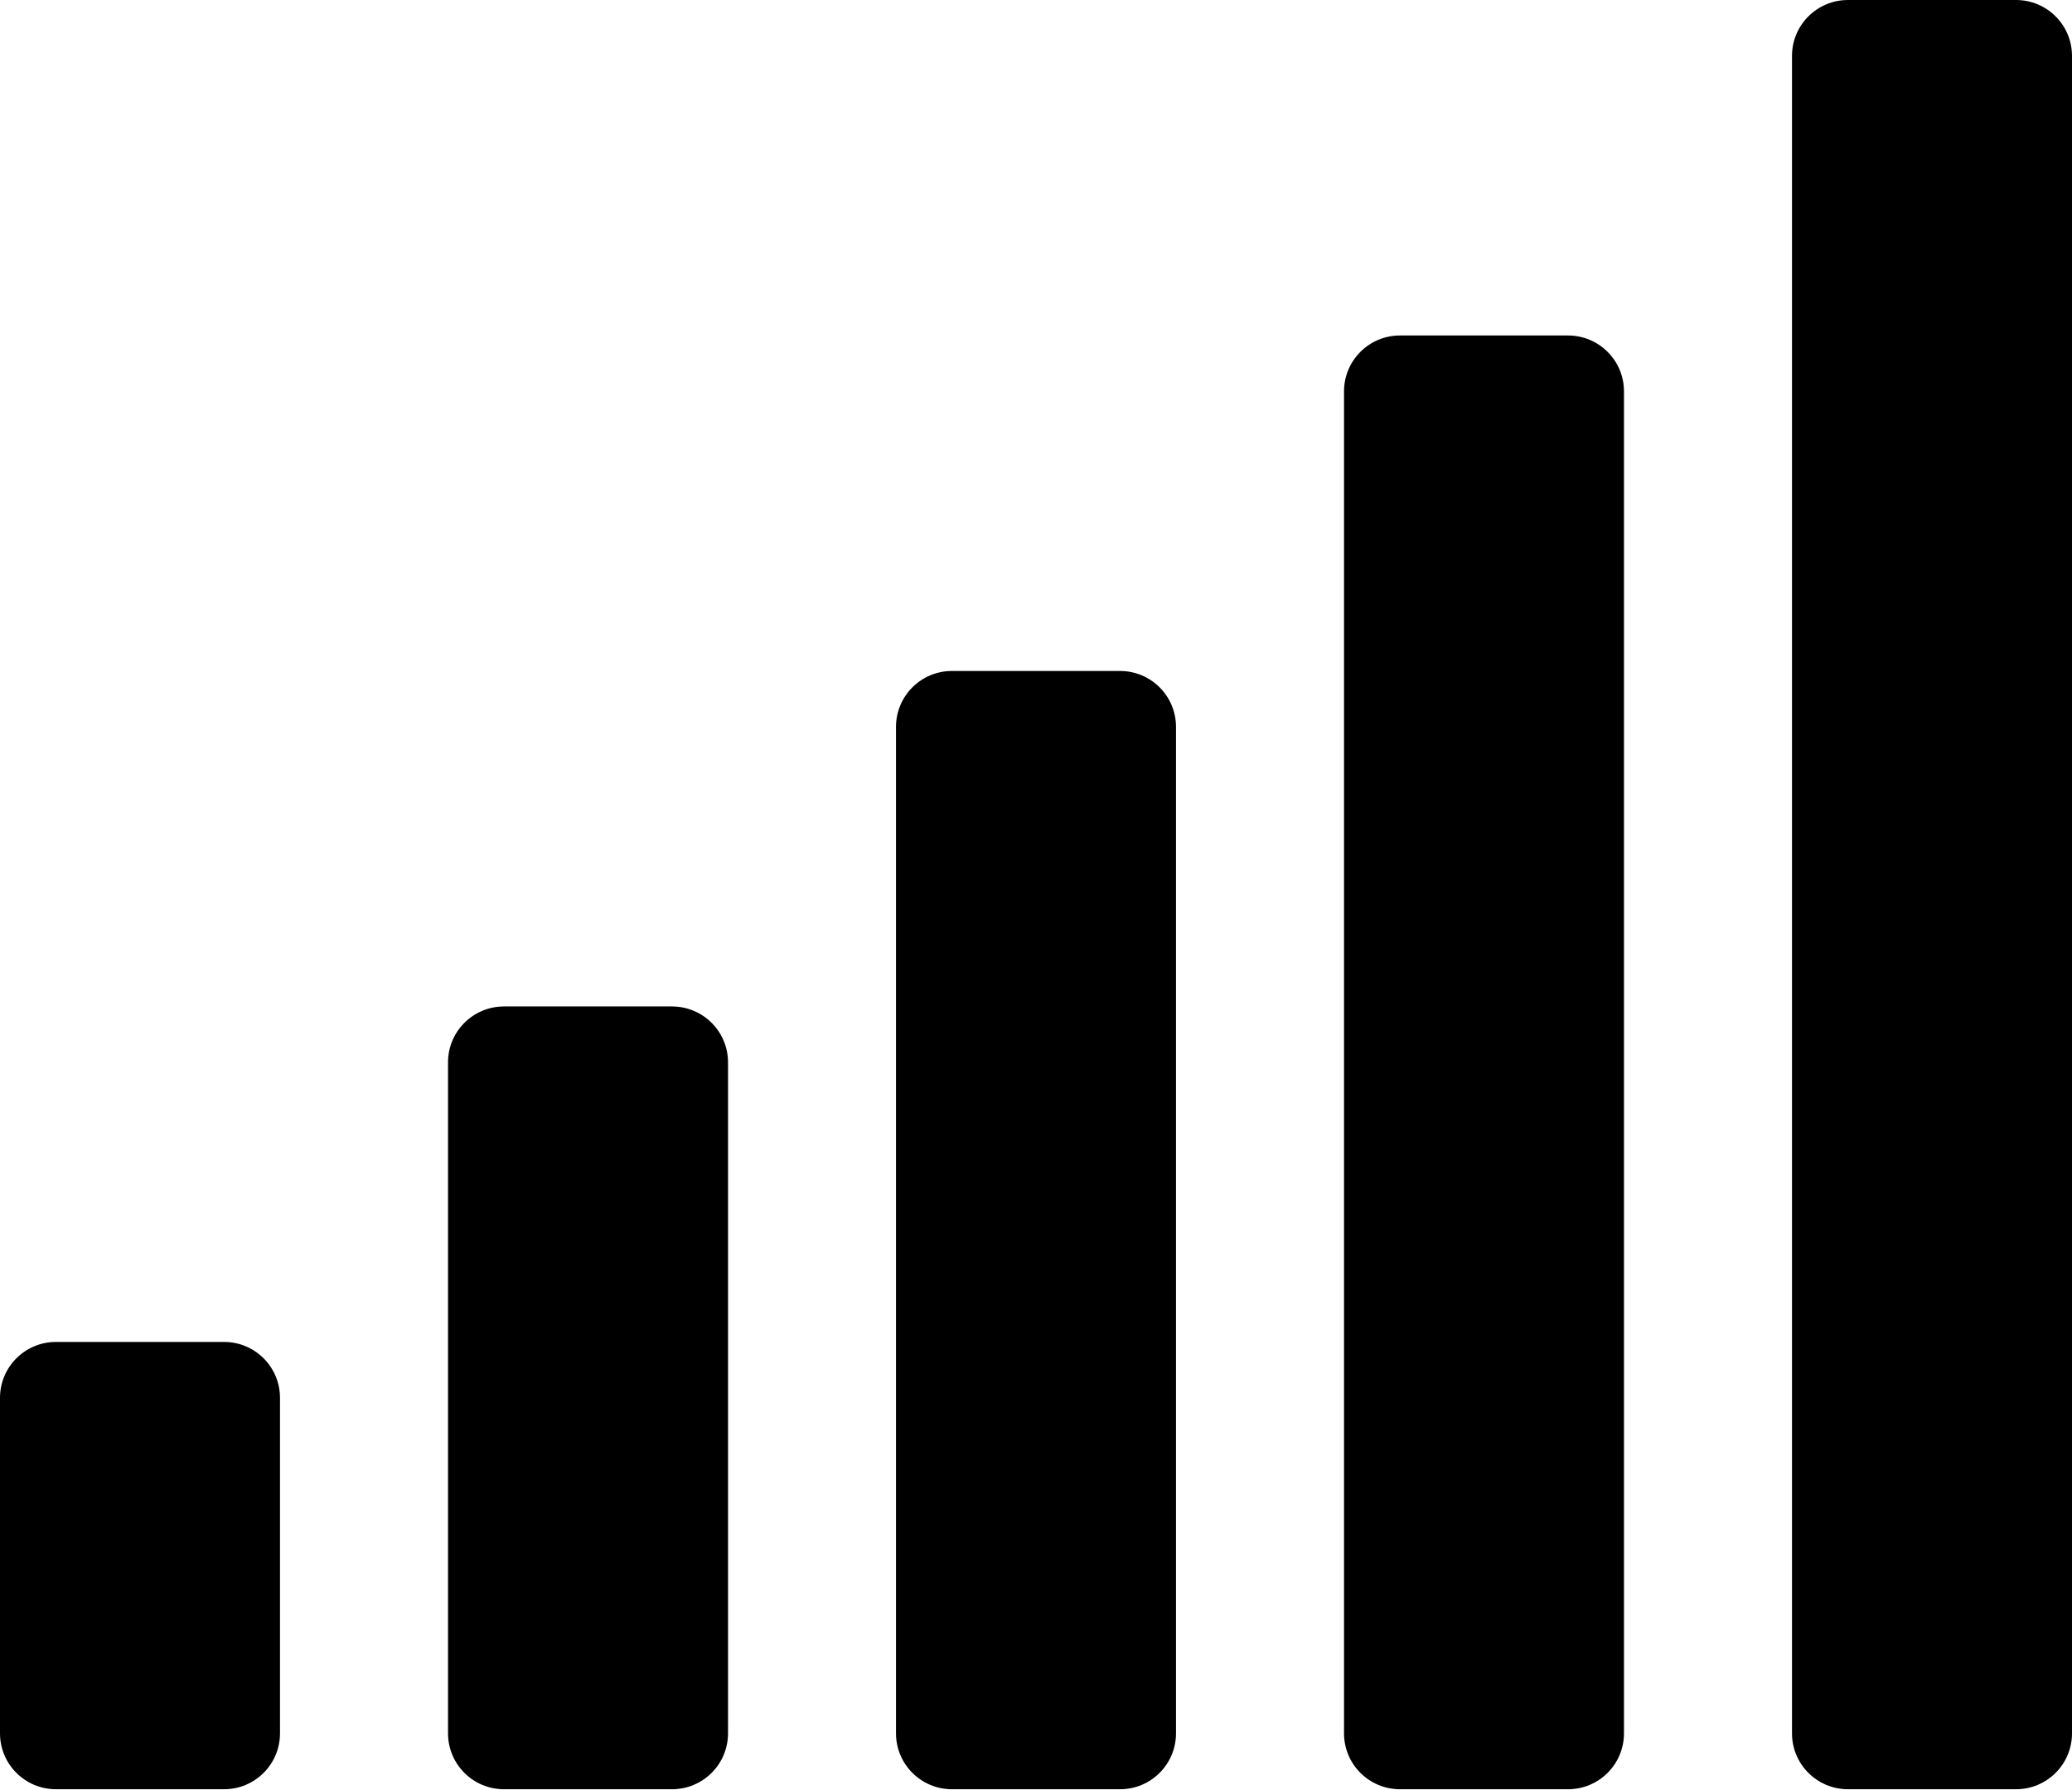
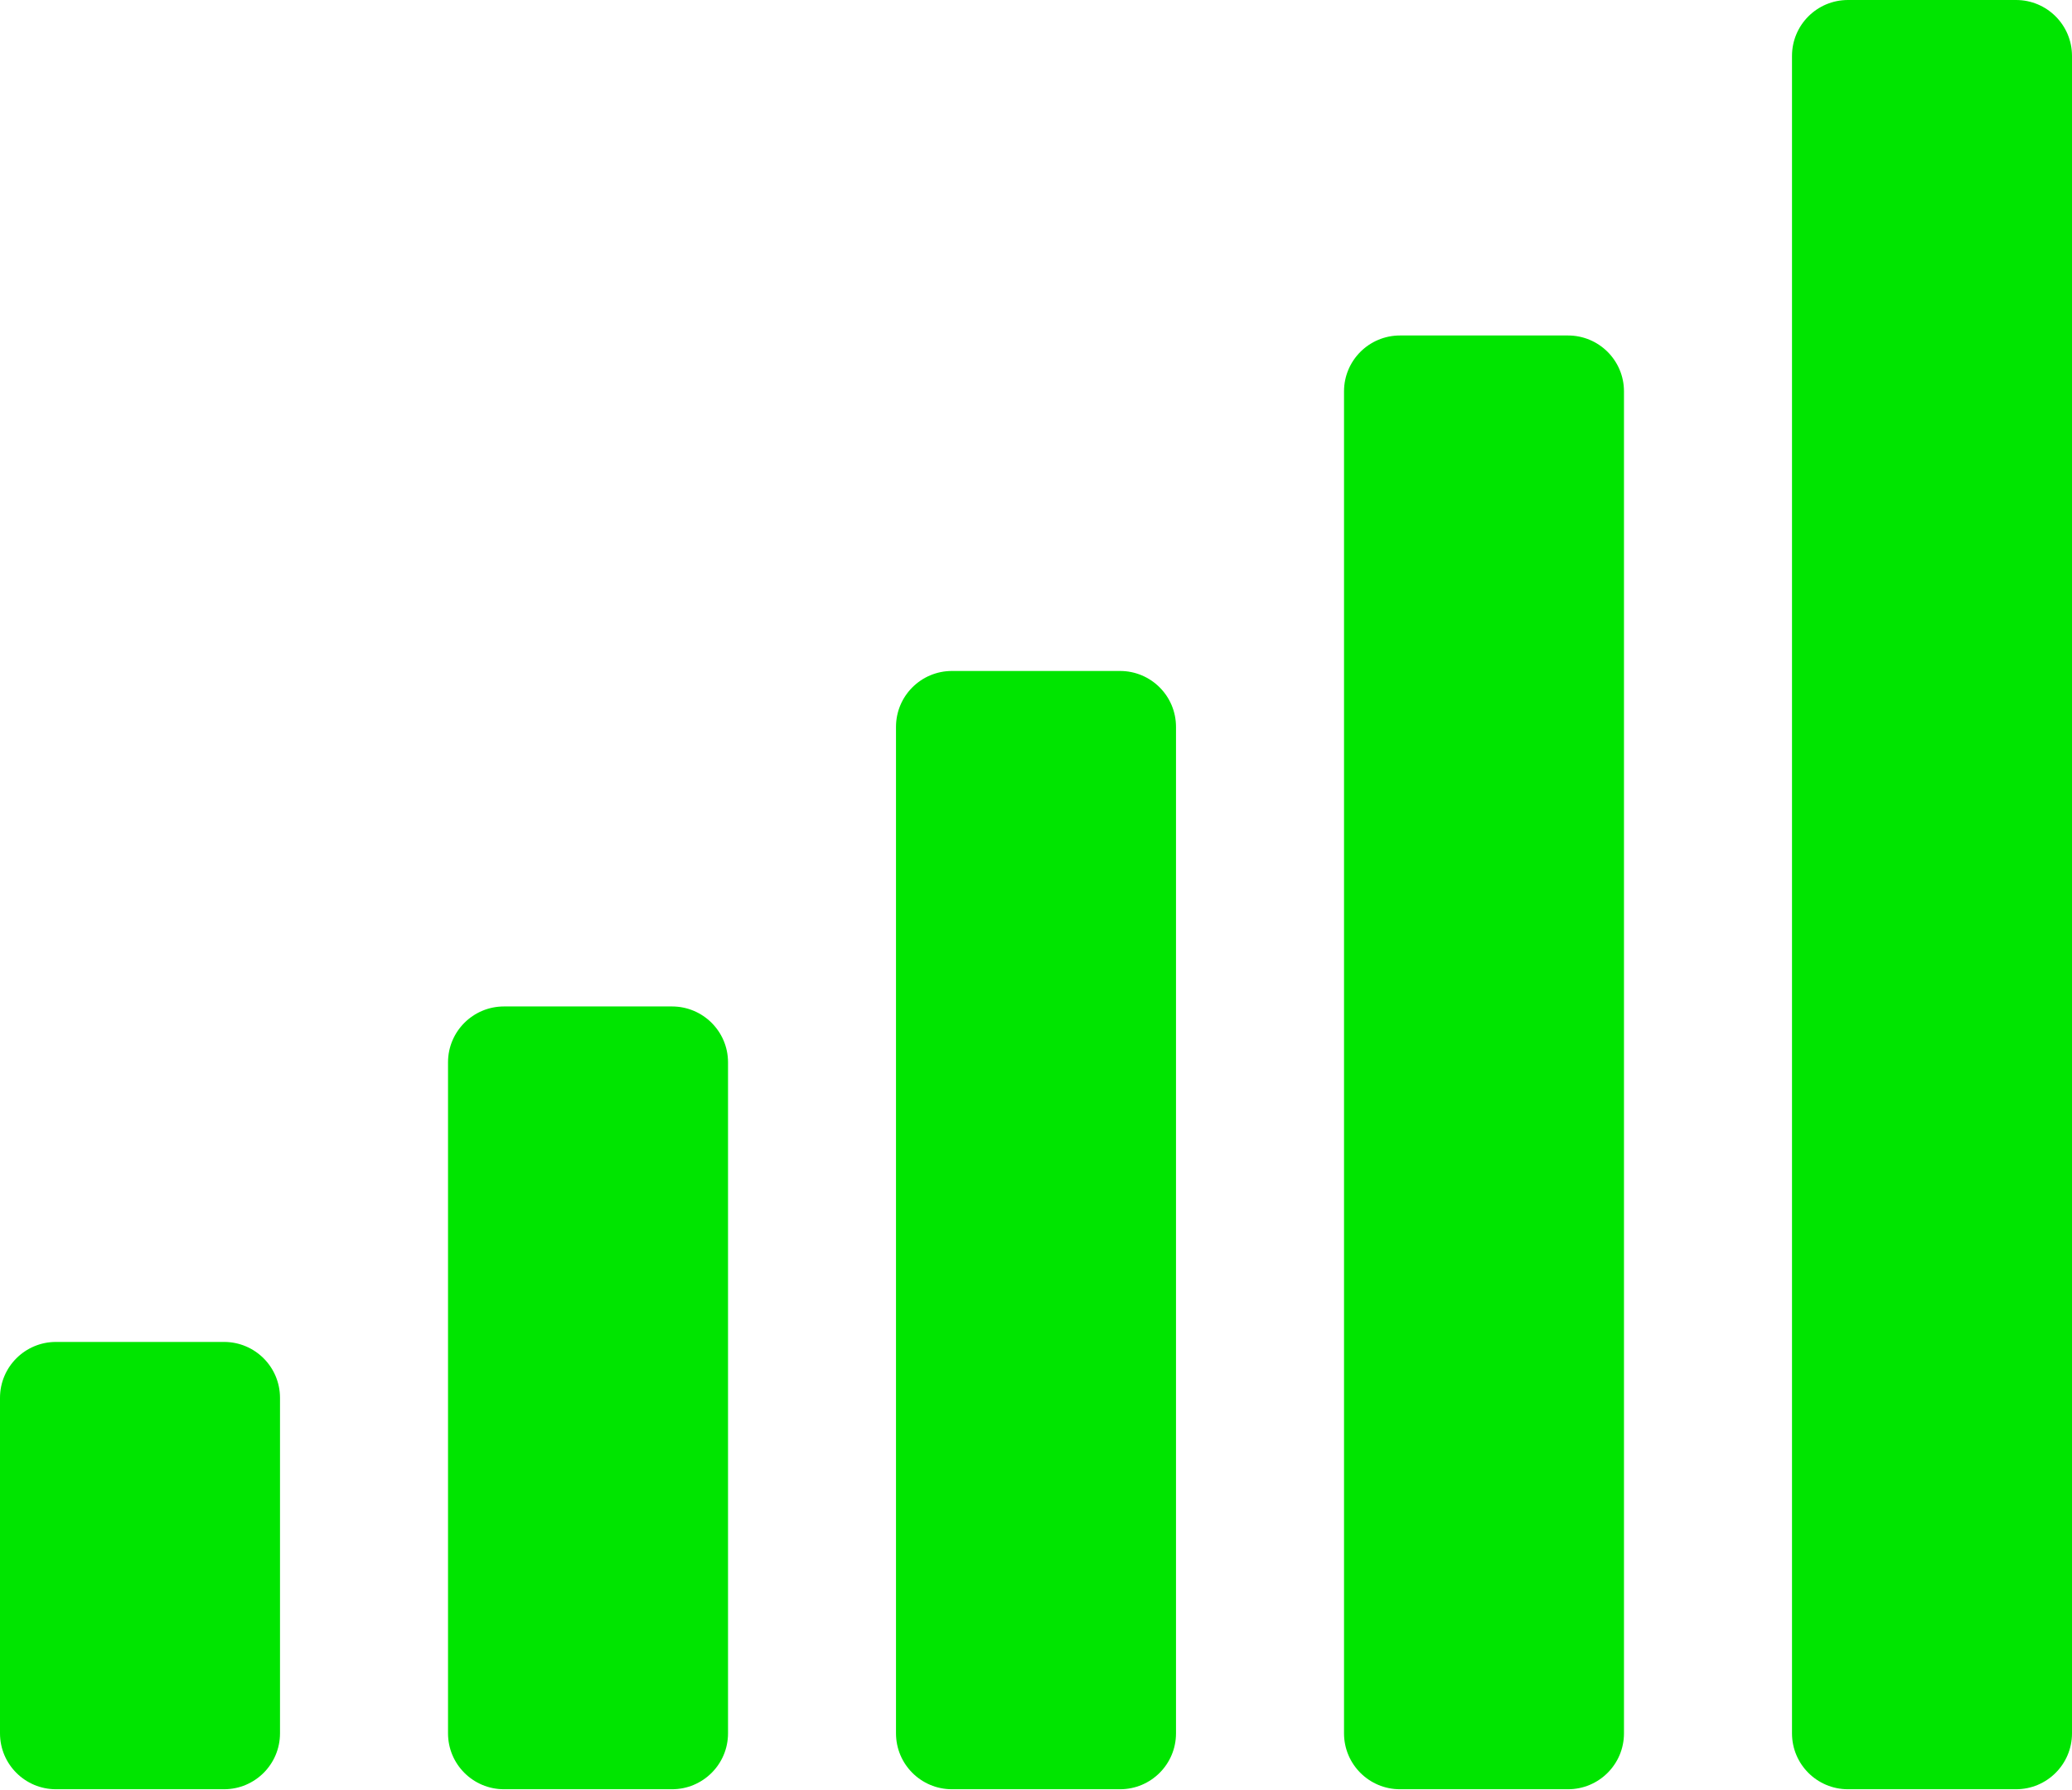
<svg xmlns="http://www.w3.org/2000/svg" width="44" height="38" viewBox="0 0 44 38" fill="none">
-   <path d="M14.27 21.375H10.703C10.046 21.375 9.514 21.906 9.514 22.562V36.812C9.514 37.469 10.046 38 10.703 38H14.27C14.927 38 15.46 37.469 15.46 36.812V22.562C15.46 21.906 14.927 21.375 14.27 21.375ZM4.757 28.5H1.189C0.532 28.5 0 29.031 0 29.688V36.812C0 37.469 0.532 38 1.189 38H4.757C5.414 38 5.946 37.469 5.946 36.812V29.688C5.946 29.031 5.414 28.5 4.757 28.5ZM23.784 14.25H20.216C19.559 14.25 19.027 14.781 19.027 15.438V36.812C19.027 37.469 19.559 38 20.216 38H23.784C24.441 38 24.973 37.469 24.973 36.812V15.438C24.973 14.781 24.441 14.25 23.784 14.25ZM33.297 7.125H29.73C29.073 7.125 28.541 7.656 28.541 8.312V36.812C28.541 37.469 29.073 38 29.73 38H33.297C33.954 38 34.486 37.469 34.486 36.812V8.312C34.486 7.656 33.954 7.125 33.297 7.125ZM42.811 0H39.243C38.586 0 38.054 0.531 38.054 1.188V36.812C38.054 37.469 38.586 38 39.243 38H42.811C43.468 38 44 37.469 44 36.812V1.188C44 0.531 43.468 0 42.811 0Z" fill="black" />
+   <path d="M14.27 21.375H10.703C10.046 21.375 9.514 21.906 9.514 22.562V36.812C9.514 37.469 10.046 38 10.703 38H14.27C14.927 38 15.46 37.469 15.46 36.812V22.562C15.46 21.906 14.927 21.375 14.27 21.375ZM4.757 28.5H1.189C0.532 28.5 0 29.031 0 29.688V36.812C0 37.469 0.532 38 1.189 38H4.757C5.414 38 5.946 37.469 5.946 36.812V29.688C5.946 29.031 5.414 28.5 4.757 28.5ZM23.784 14.25H20.216C19.559 14.25 19.027 14.781 19.027 15.438V36.812C19.027 37.469 19.559 38 20.216 38H23.784C24.441 38 24.973 37.469 24.973 36.812V15.438C24.973 14.781 24.441 14.25 23.784 14.25ZM33.297 7.125H29.73C29.073 7.125 28.541 7.656 28.541 8.312V36.812C28.541 37.469 29.073 38 29.73 38H33.297C33.954 38 34.486 37.469 34.486 36.812V8.312C34.486 7.656 33.954 7.125 33.297 7.125ZM42.811 0H39.243C38.586 0 38.054 0.531 38.054 1.188V36.812C38.054 37.469 38.586 38 39.243 38H42.811C43.468 38 44 37.469 44 36.812V1.188C44 0.531 43.468 0 42.811 0Z" fill="#00e500" />
</svg>
